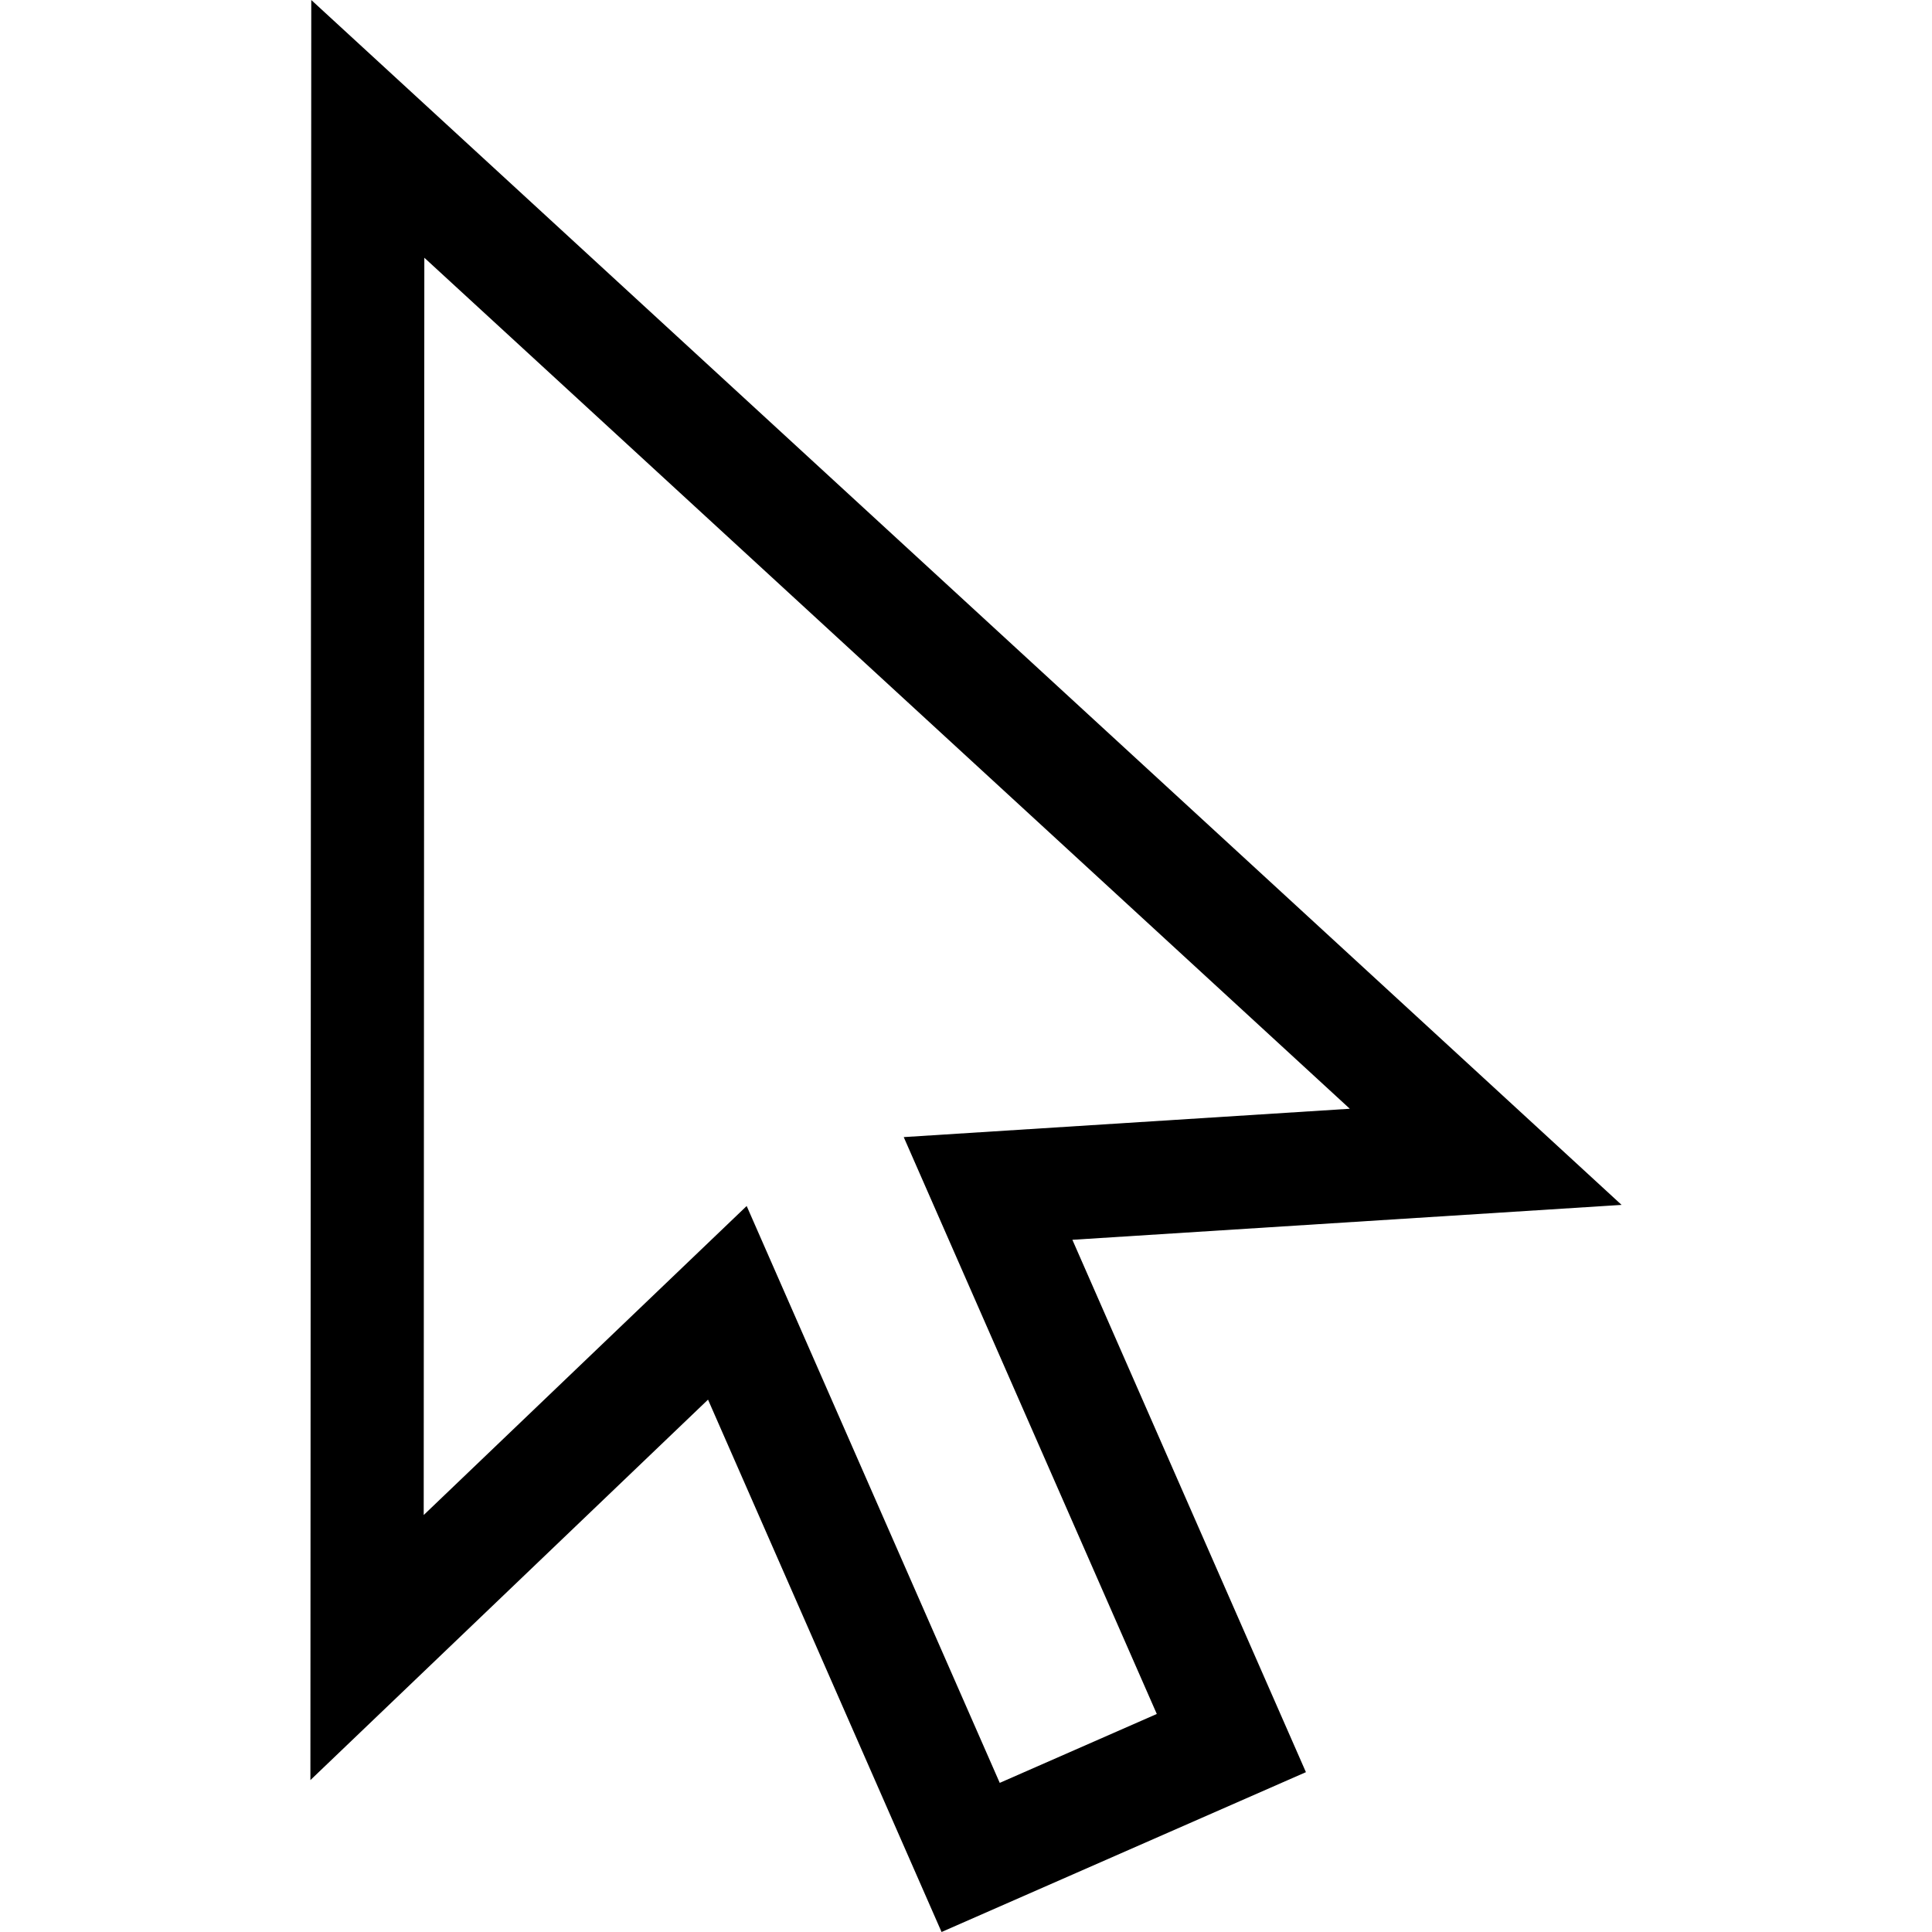
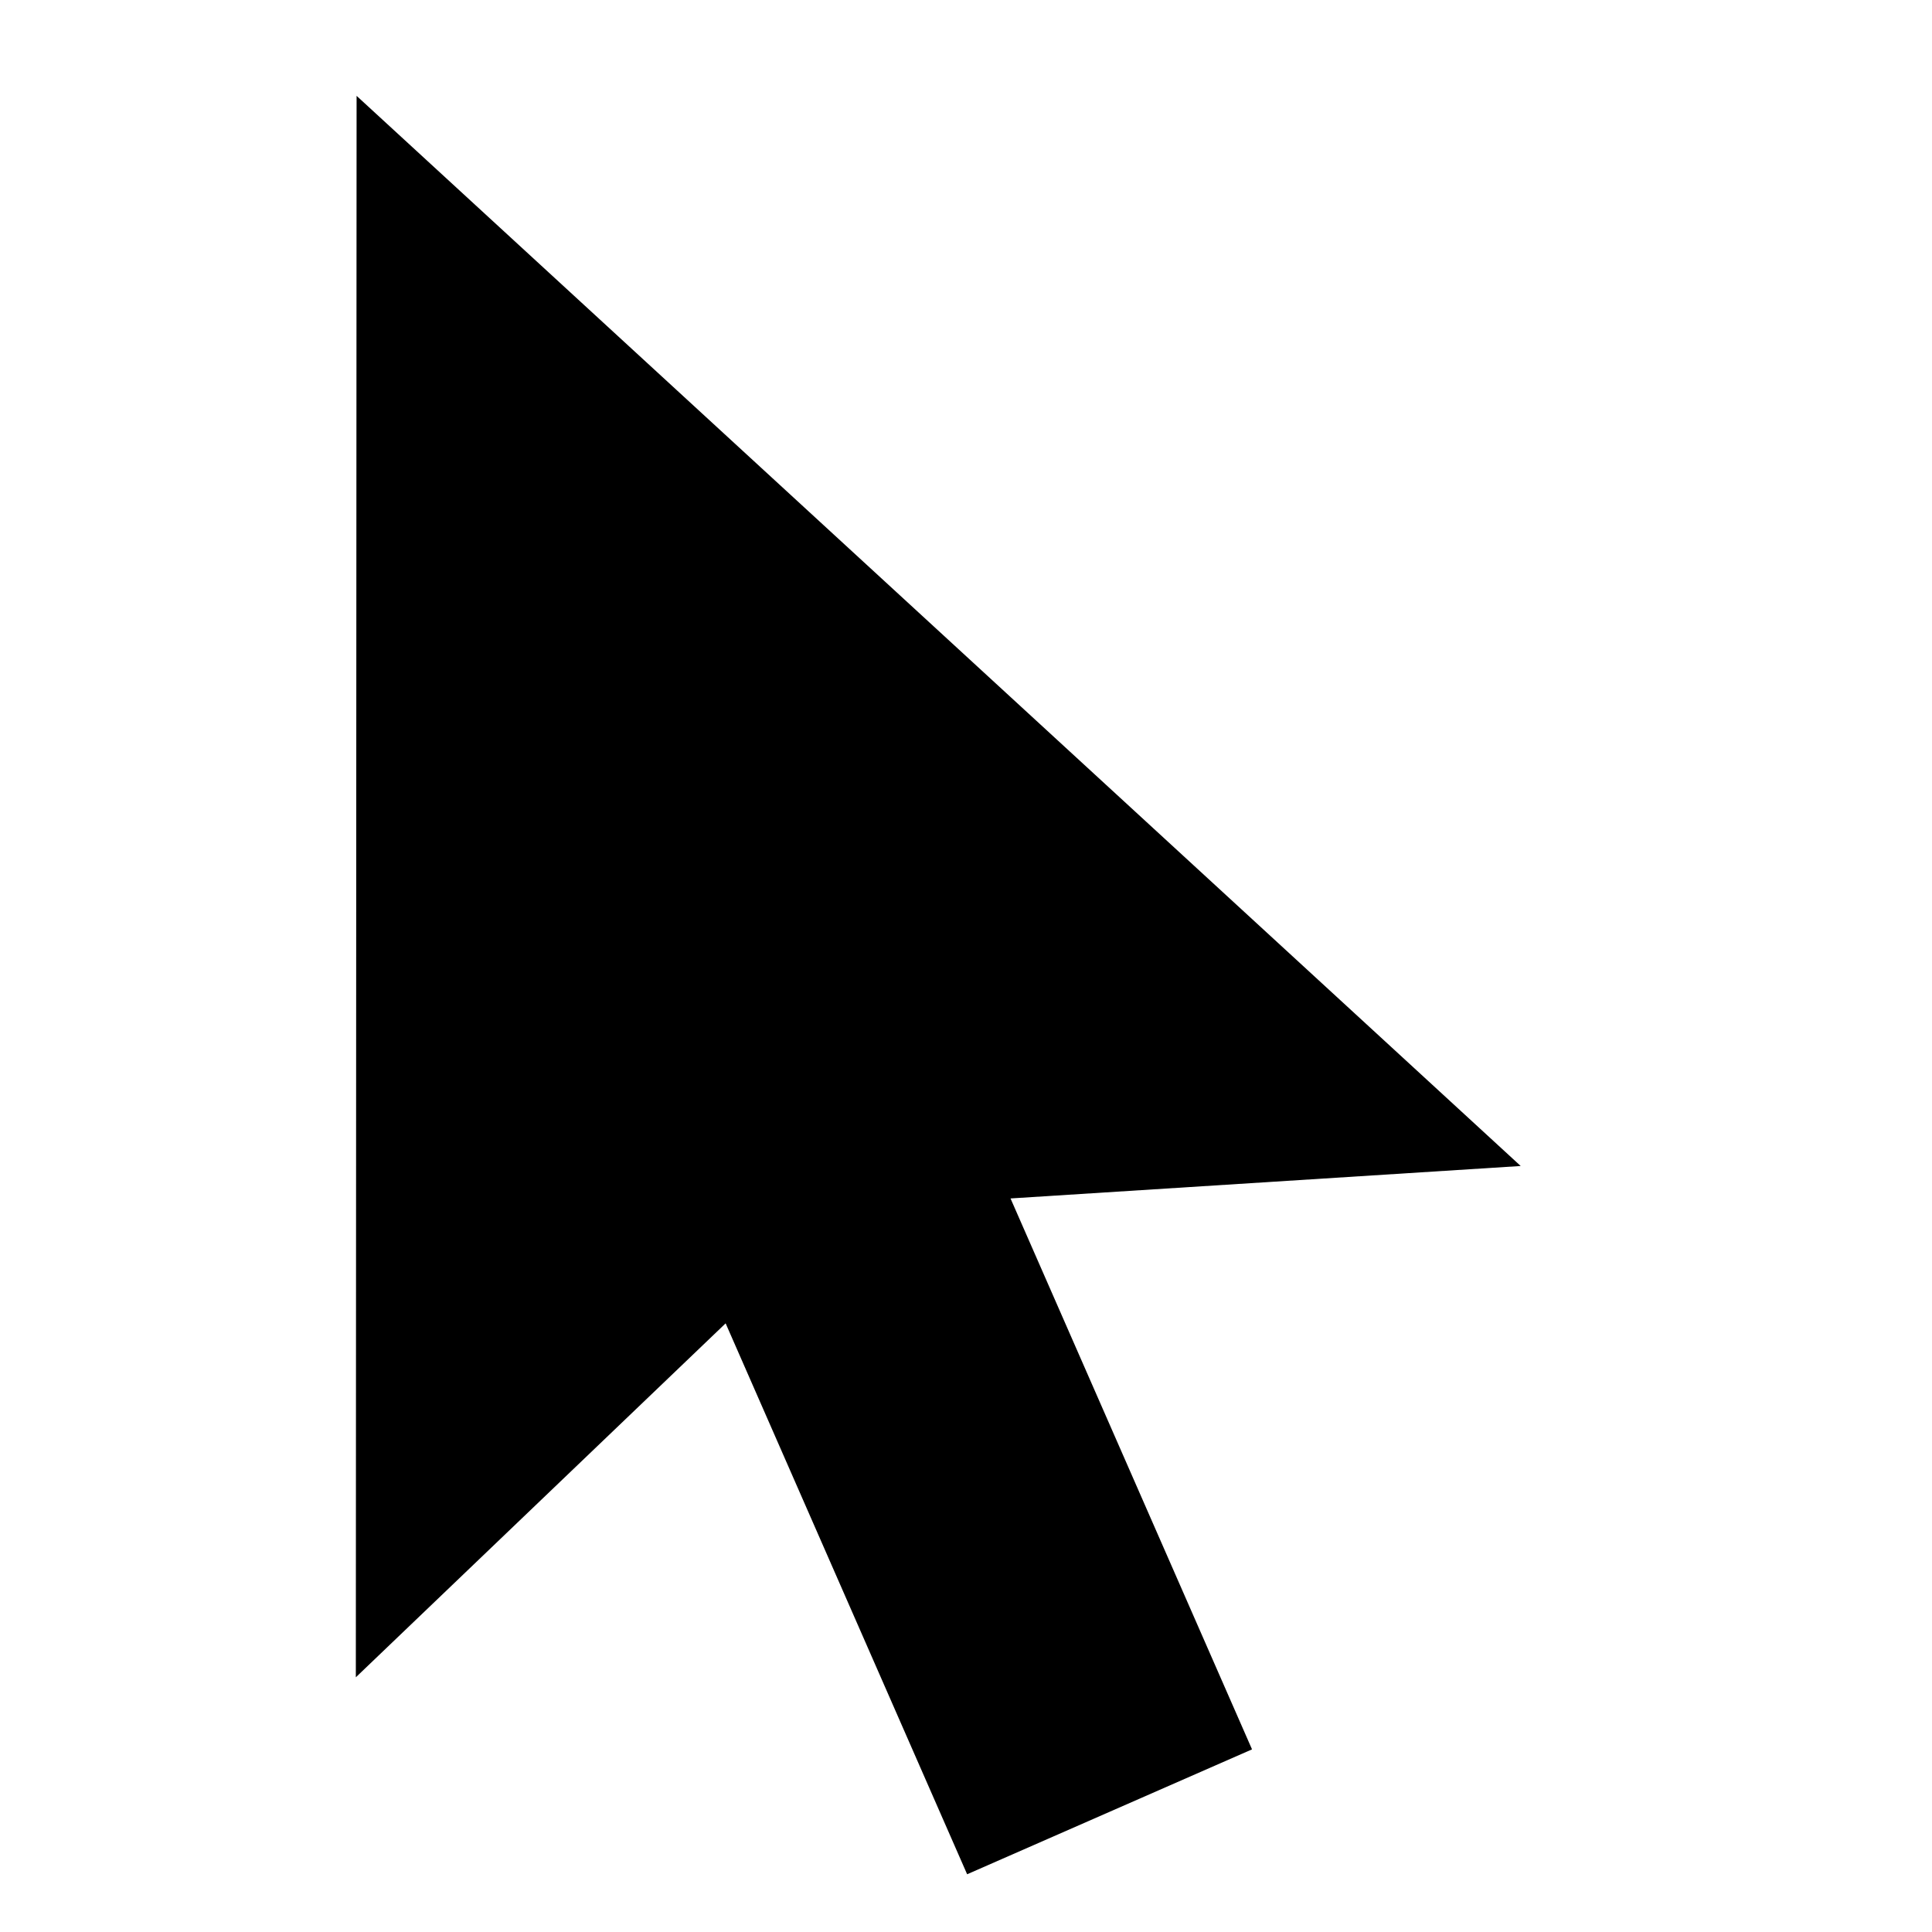
- <svg xmlns="http://www.w3.org/2000/svg" version="1.1" id="Capa_1" x="0px" y="0px" viewBox="0 0 512.001 512.001" style="enable-background:new 0 0 512.001 512.001;" xml:space="preserve">
+ <svg xmlns="http://www.w3.org/2000/svg" version="1.1" id="Capa_1" x="0px" y="0px" viewBox="0 0 512 512" style="enable-background:new 0 0 512 512;" xml:space="preserve">
  <g>
    <g>
-       <path d="M429.742,319.31L82.49,0l-0.231,471.744l105.375-100.826l61.89,141.083l96.559-42.358l-61.89-141.083L429.742,319.31z     M306.563,454.222l-41.62,18.259l-67.066-152.879l-85.589,81.894l0.164-333.193l245.264,225.529l-118.219,7.512L306.563,454.222z" />
+       <path d="M192.3,350.7l64,146l75.5-33.1l-64-146L403,309L94.5,25.4l-0.2,419.1L192.3,350.7z" />
    </g>
  </g>
-   <g>
- </g>
-   <g>
- </g>
-   <g>
- </g>
-   <g>
- </g>
-   <g>
- </g>
-   <g>
- </g>
-   <g>
- </g>
-   <g>
- </g>
-   <g>
- </g>
-   <g>
- </g>
-   <g>
- </g>
-   <g>
- </g>
-   <g>
- </g>
-   <g>
- </g>
-   <g>
- </g>
</svg>
